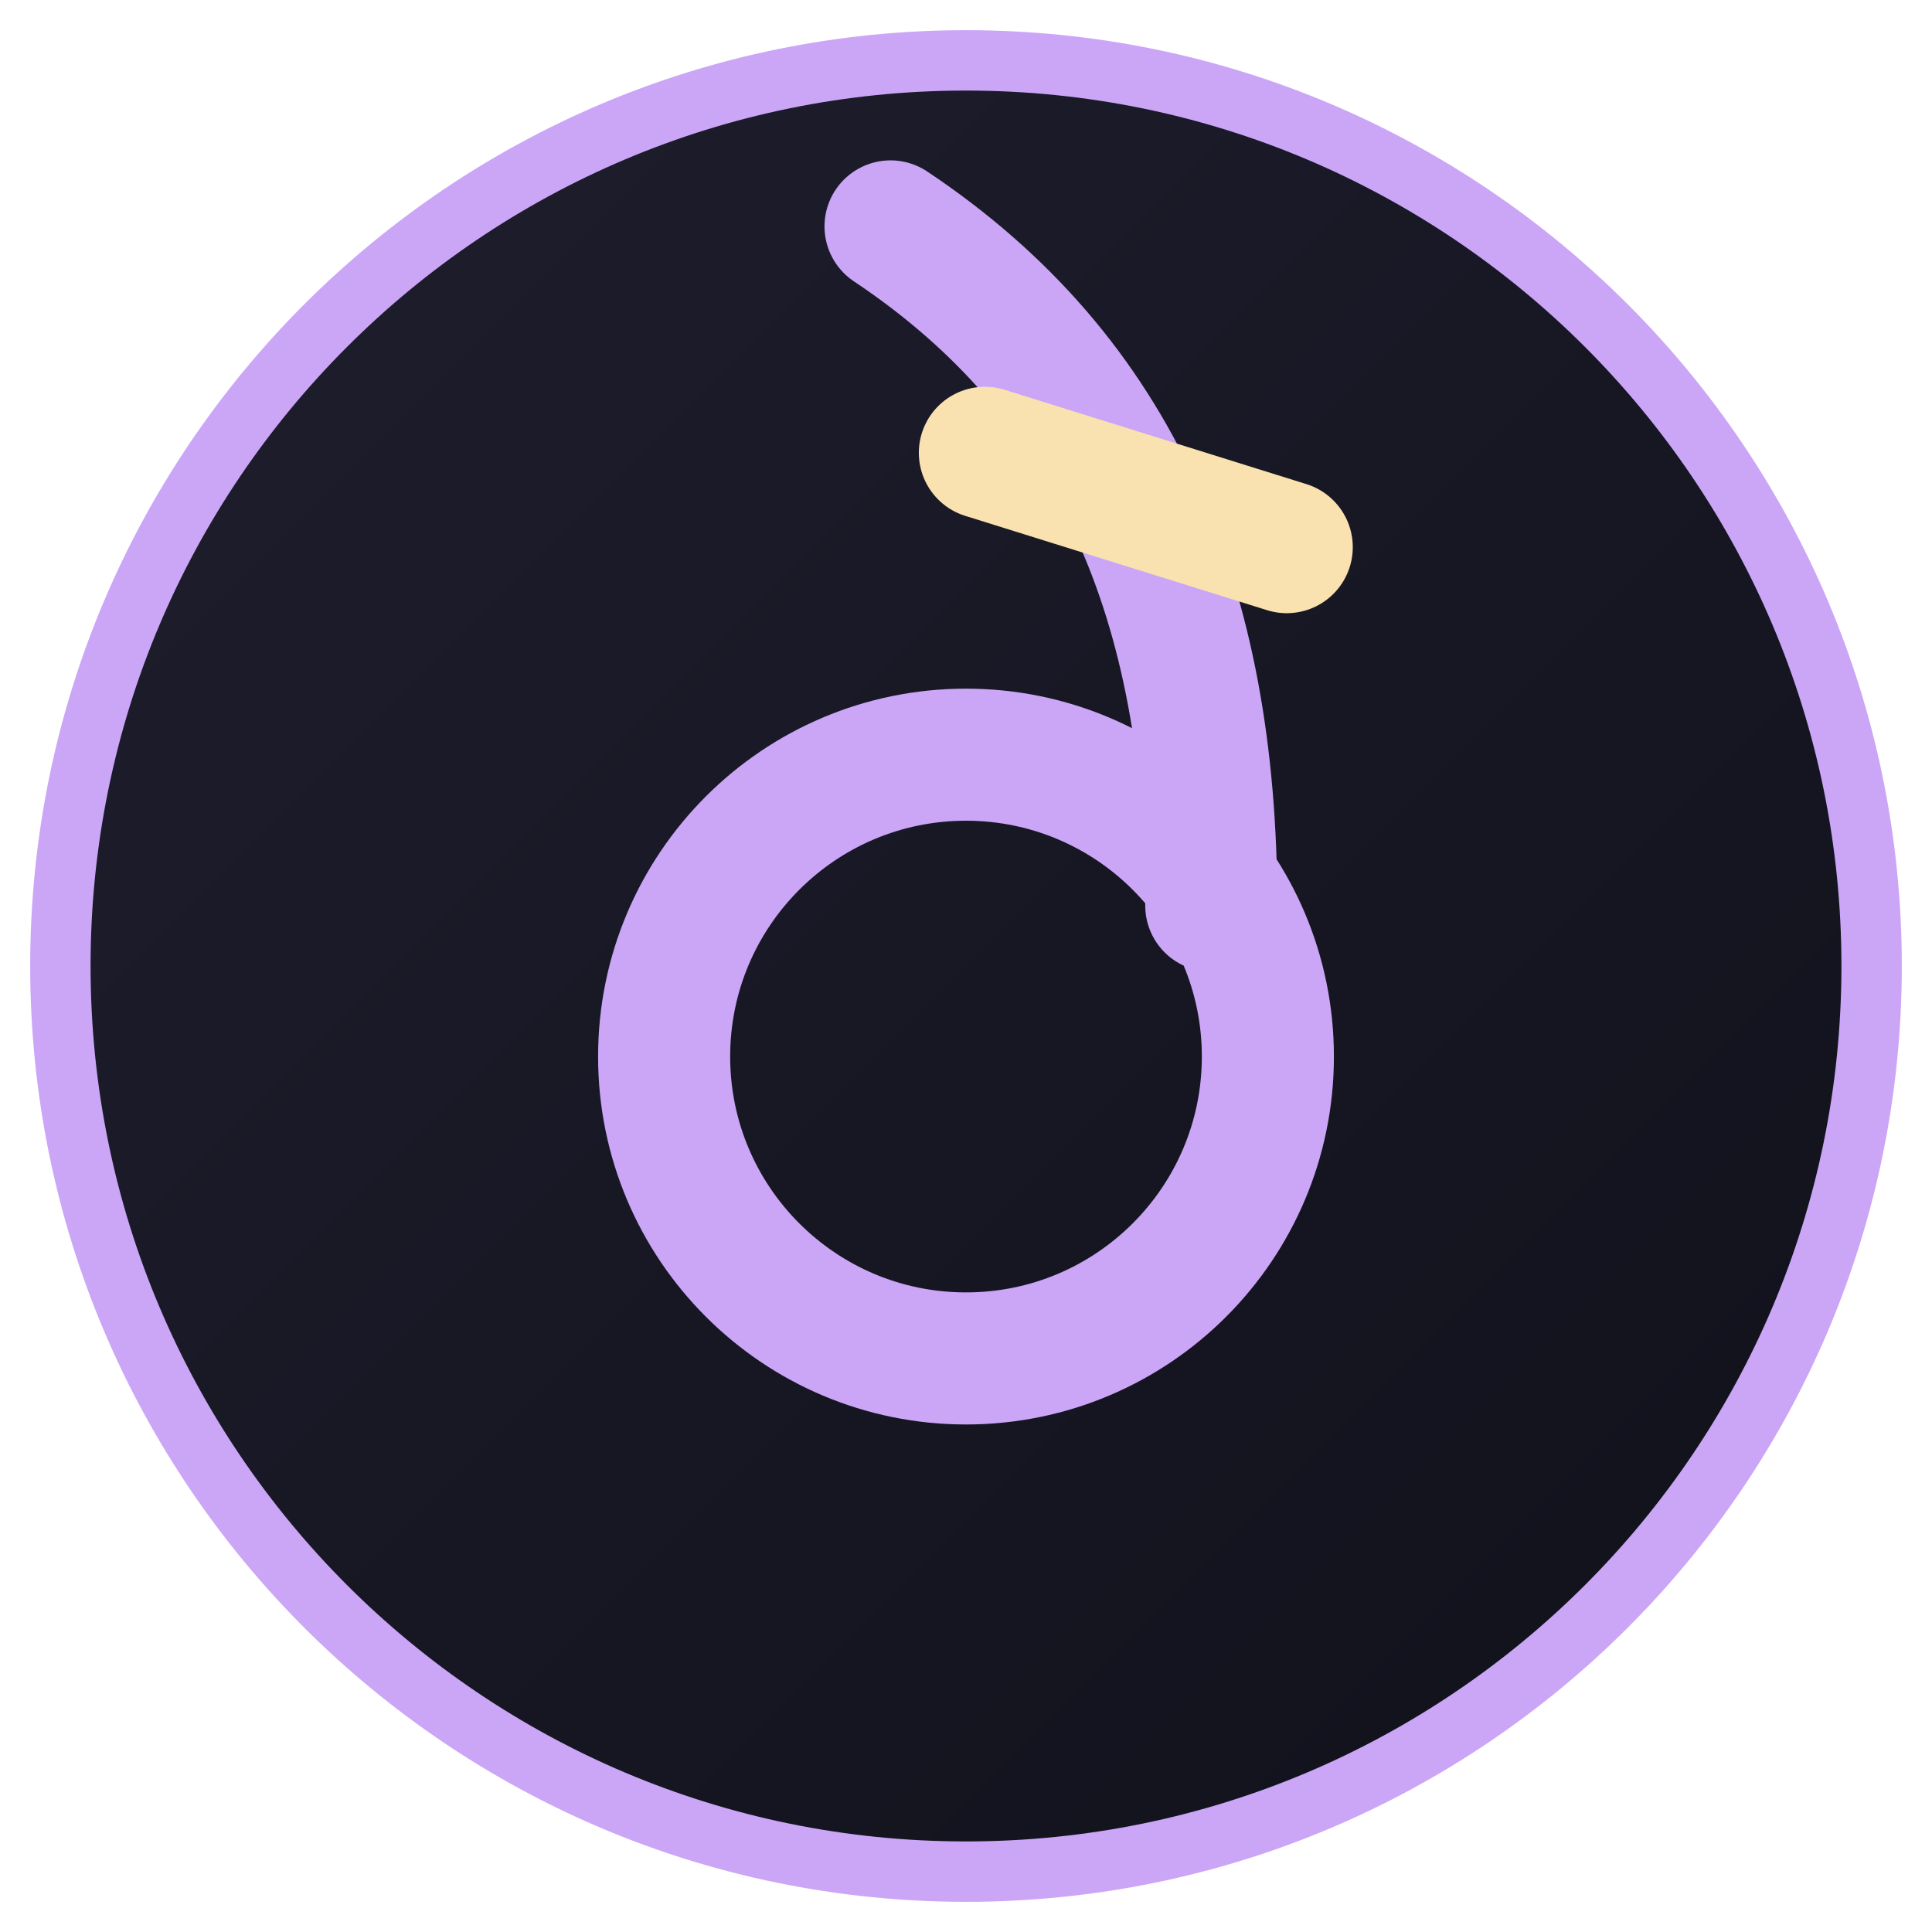
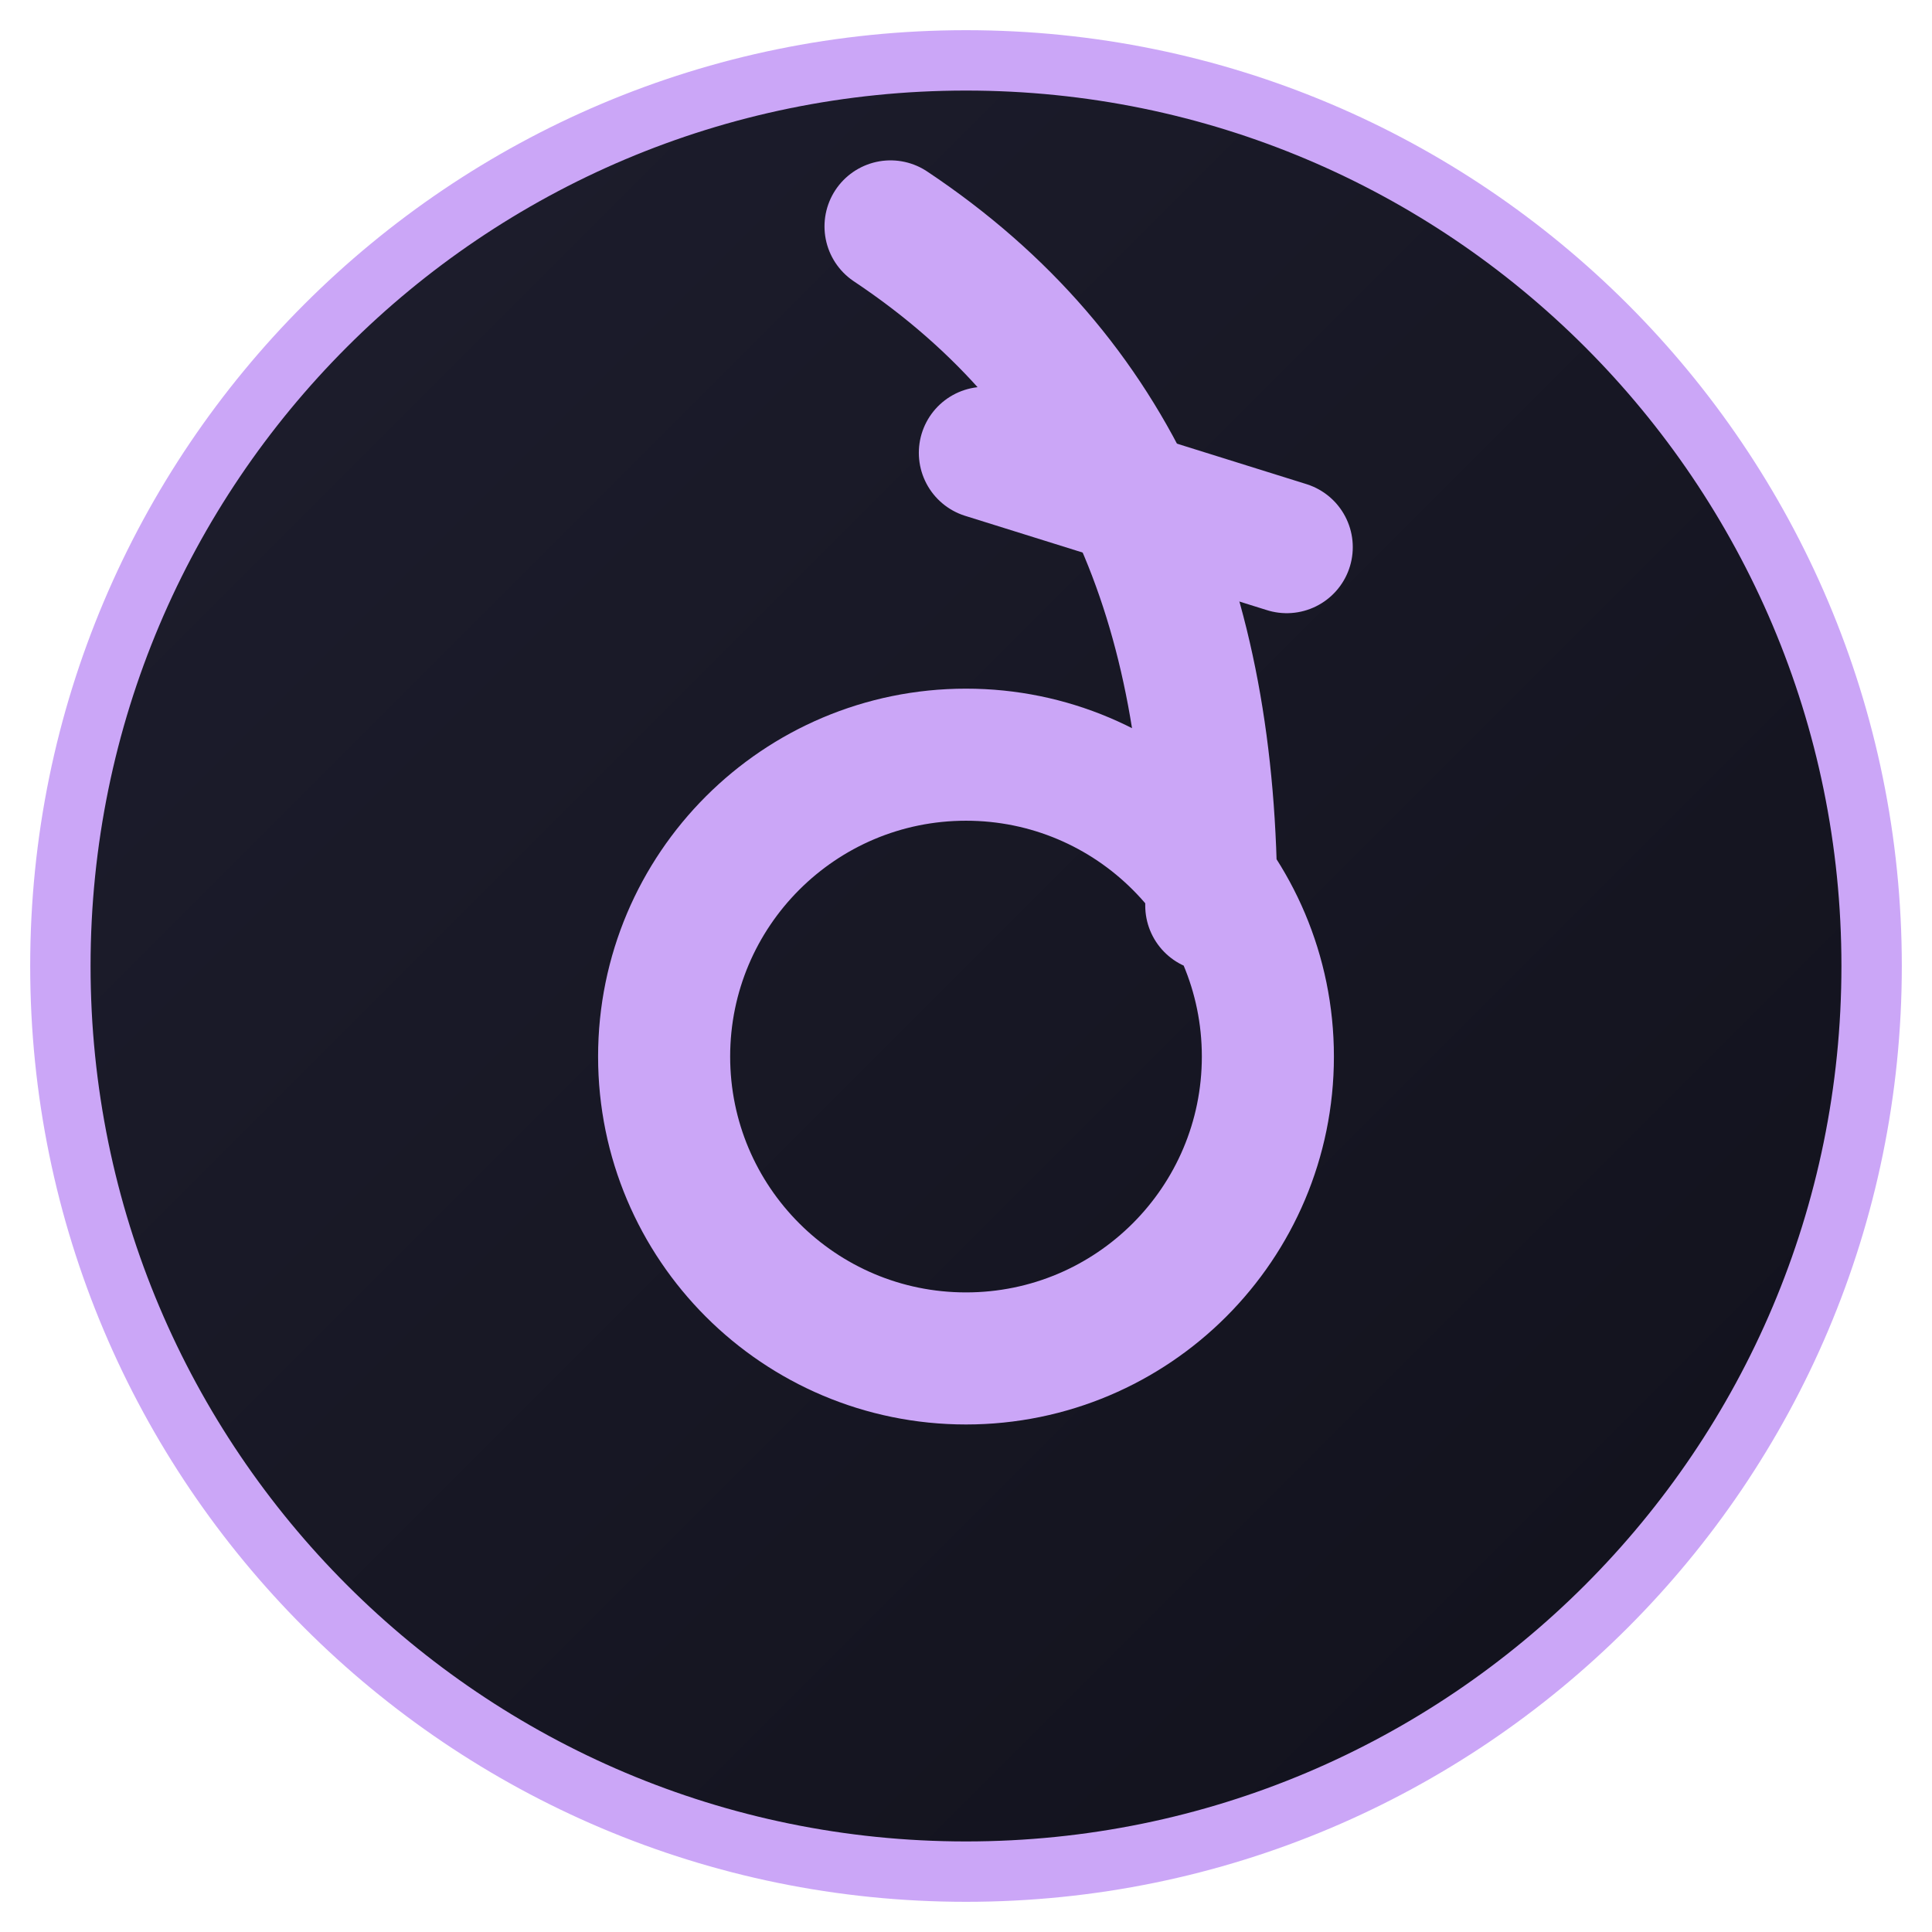
<svg xmlns="http://www.w3.org/2000/svg" width="512" height="512" viewBox="0 0 512 512">
  <defs>
    <linearGradient id="bg-grad" x1="0%" y1="0%" x2="100%" y2="100%">
      <stop offset="0%" style="stop-color:#1e1e2e;stop-opacity:1" />
      <stop offset="100%" style="stop-color:#11111b;stop-opacity:1" />
    </linearGradient>
  </defs>
  <circle cx="256" cy="256" r="240" fill="url(#bg-grad)" stroke="#cba6f7" stroke-width="16" />
  <g transform="translate(256, 280)">
    <path d="M -80 0 A 80 80 0 1 0 80 0 A 80 80 0 1 0 -80 0 M 65 -40 C 65 -120 40 -180 -20 -220" fill="none" stroke="#cba6f7" stroke-width="35" stroke-linecap="round" stroke-linejoin="round" />
-     <path d="M 5 -160 L 85 -135" fill="none" stroke="#f9e2af" stroke-width="35" stroke-linecap="round" />
+     <path d="M 5 -160 L 85 -135" fill="none" stroke="#cba6f7" stroke-width="35" stroke-linecap="round" />
  </g>
</svg>
